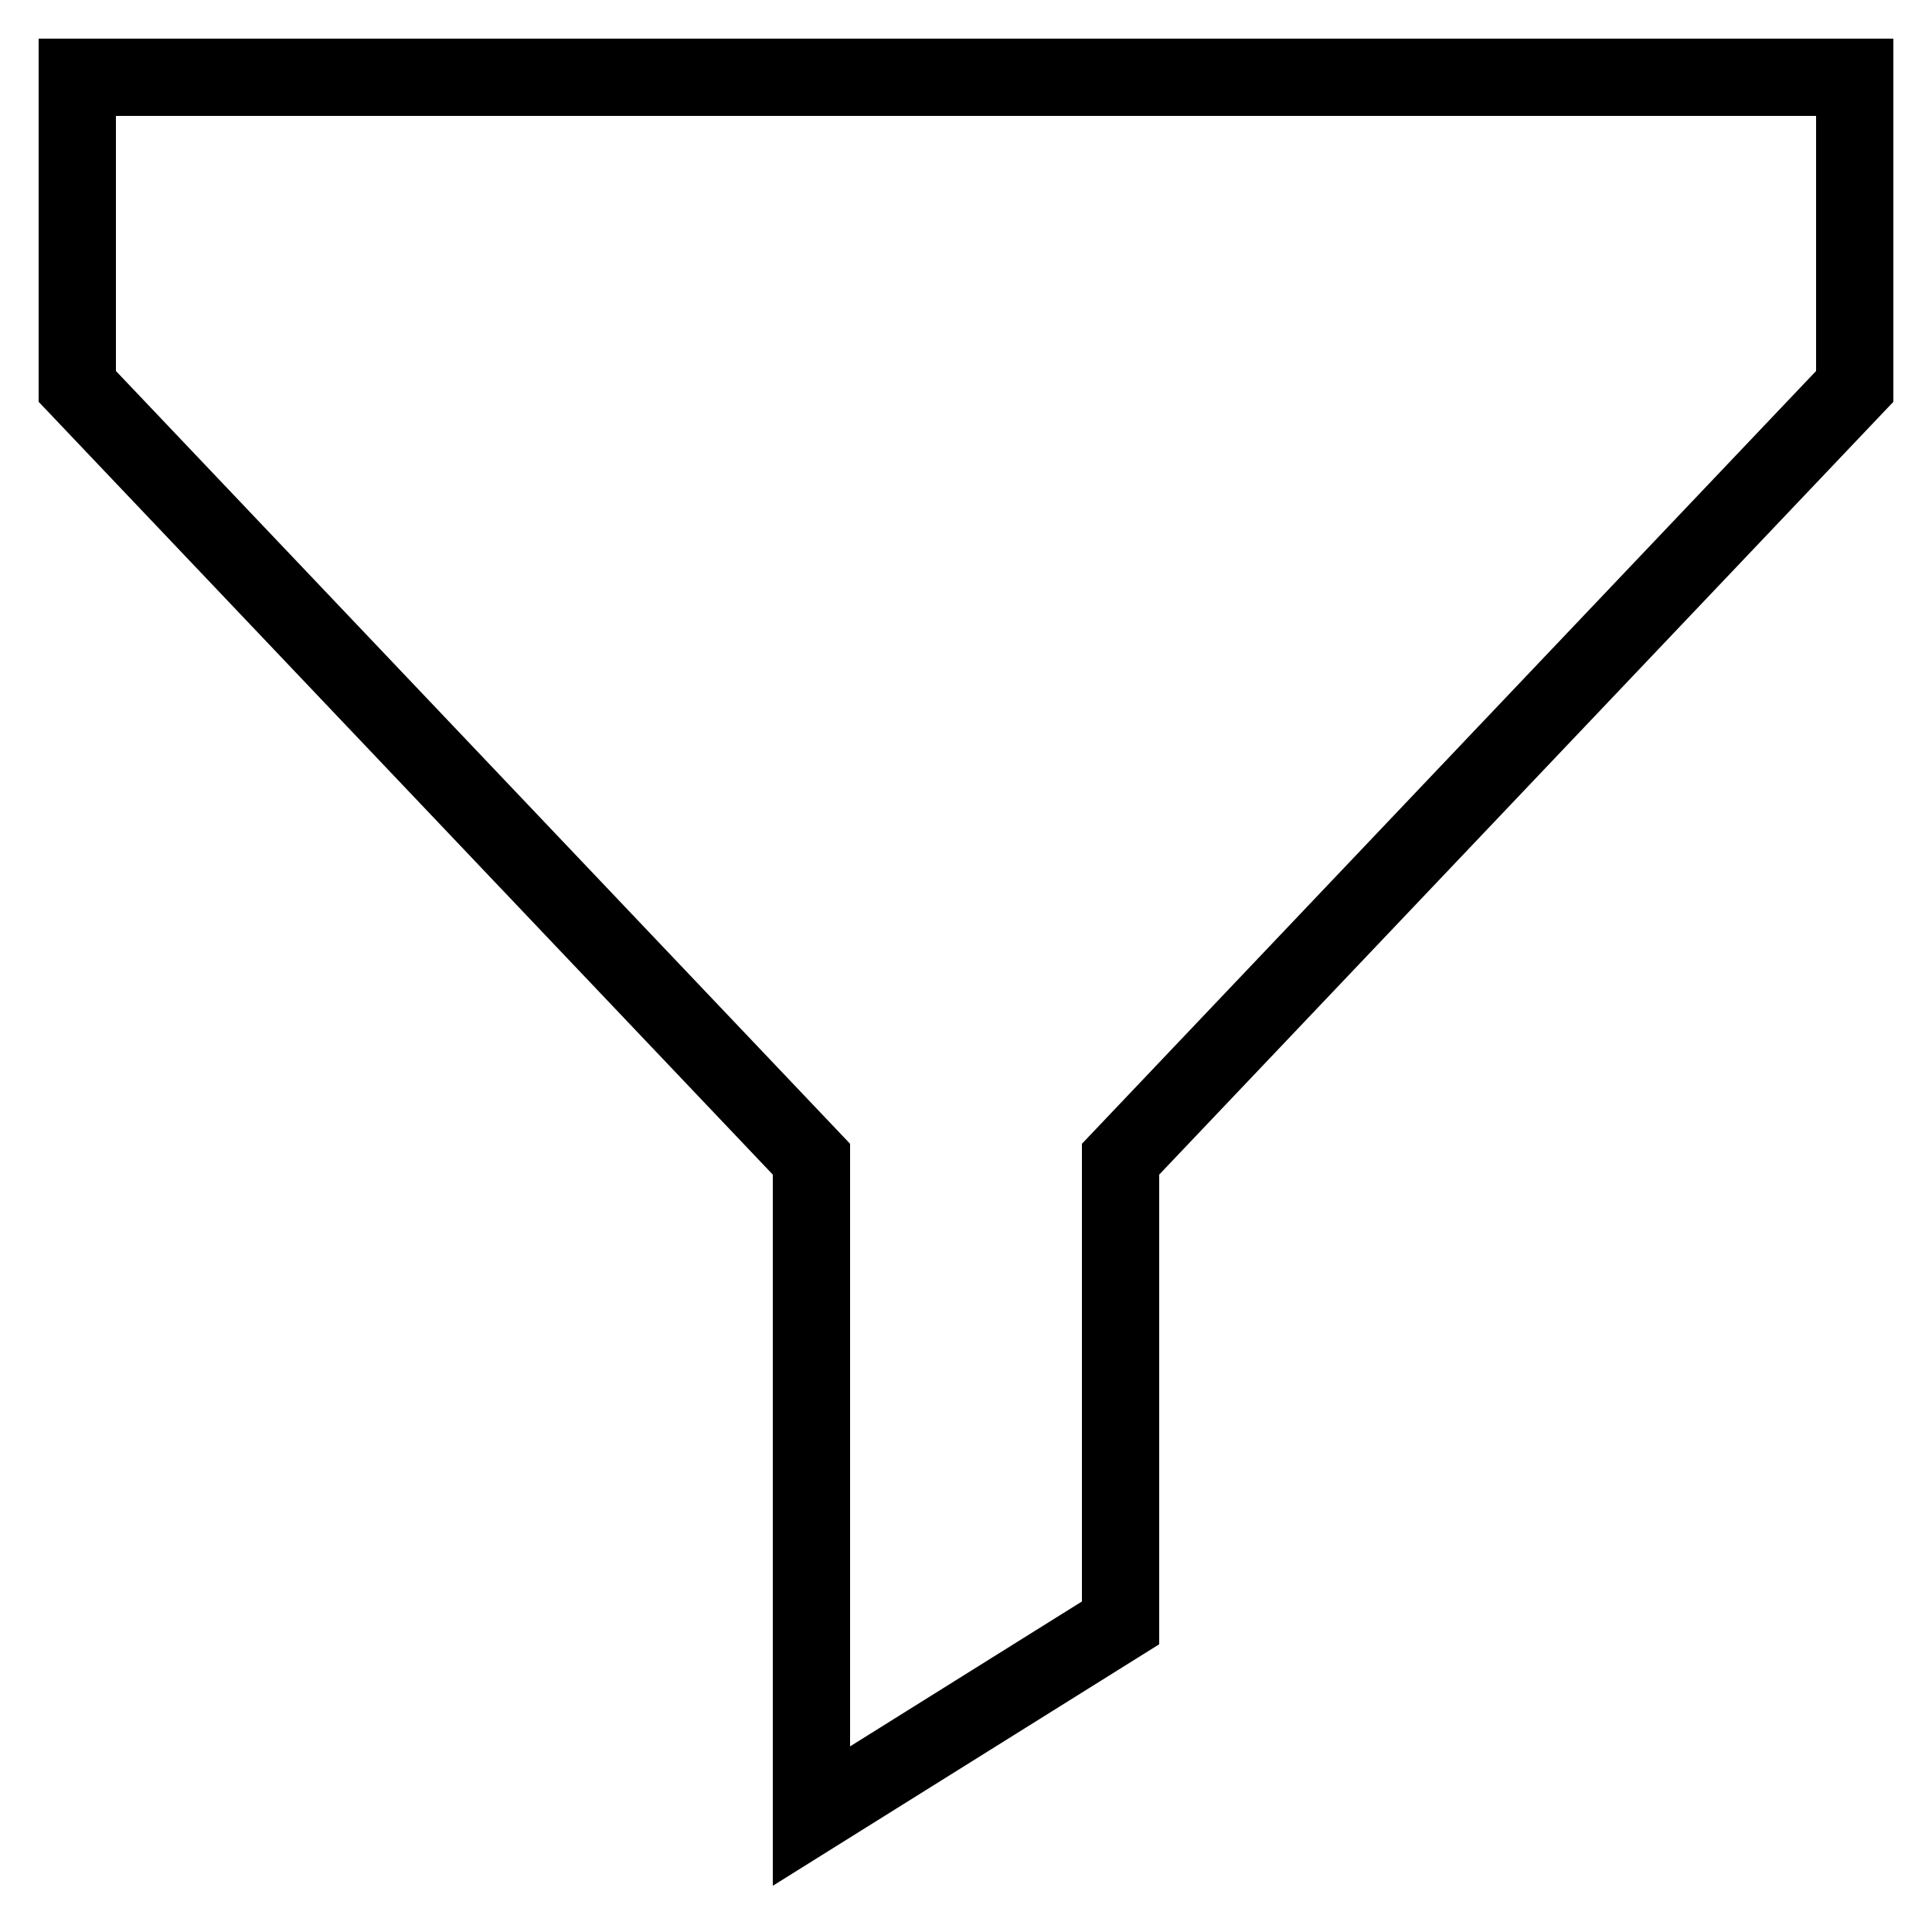
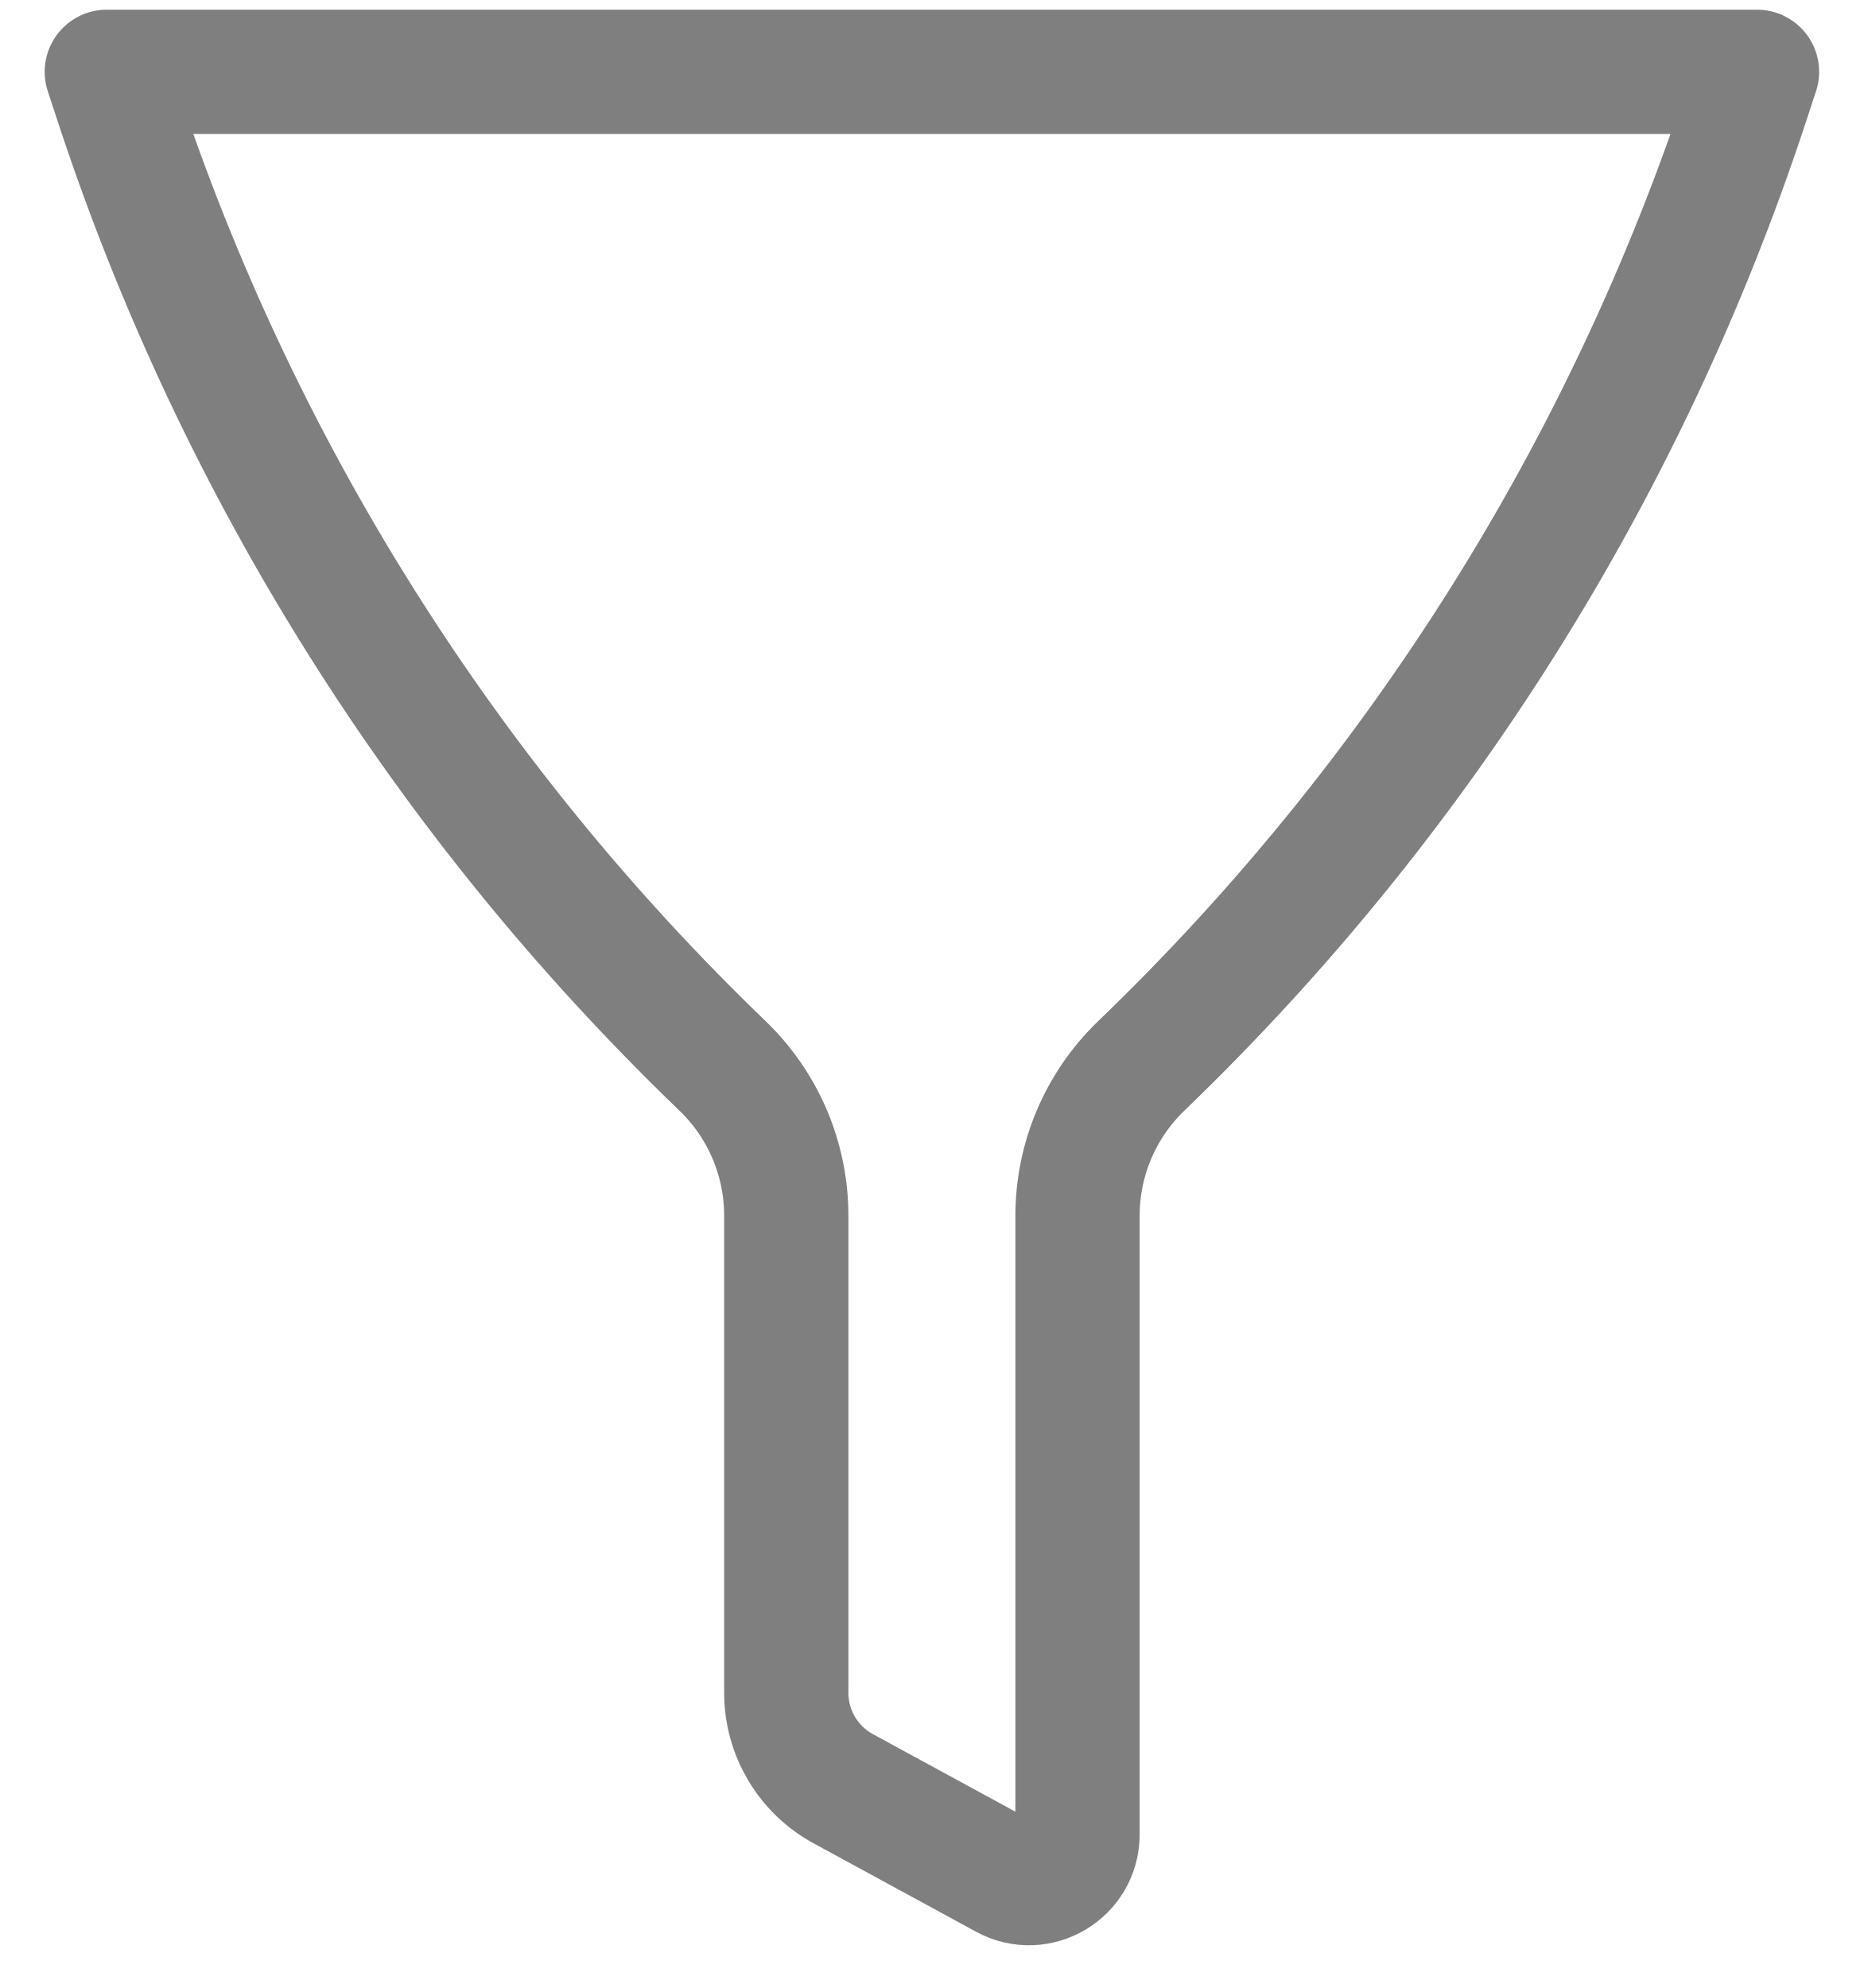
- <svg xmlns="http://www.w3.org/2000/svg" xml:space="preserve" viewBox="0 0 50 50" id="filter">
-   <path d="m1 10.399 19 20v18.405l10-6.25V30.399l19-20V1H1v9.399zM3 3h44v6.601l-19 20v11.845l-6 3.75V29.601l-19-20V3z" />
+ <svg xmlns="http://www.w3.org/2000/svg" width="30" height="32" viewBox="0 0 30 32" fill="none">
+   <path d="M1.719 1.156H28.281L28.108 1.682C26.169 7.557 22.826 12.869 18.369 17.158C17.714 17.789 17.344 18.659 17.344 19.568V29.529C17.344 30.122 16.71 30.499 16.189 30.216L13.574 28.793C13.008 28.485 12.656 27.893 12.656 27.249V19.568C12.656 18.659 12.286 17.789 11.631 17.158C7.174 12.869 3.831 7.557 1.892 1.682L1.719 1.156Z" stroke="black" stroke-opacity="0.5" stroke-width="2" stroke-linejoin="round" />
</svg>
